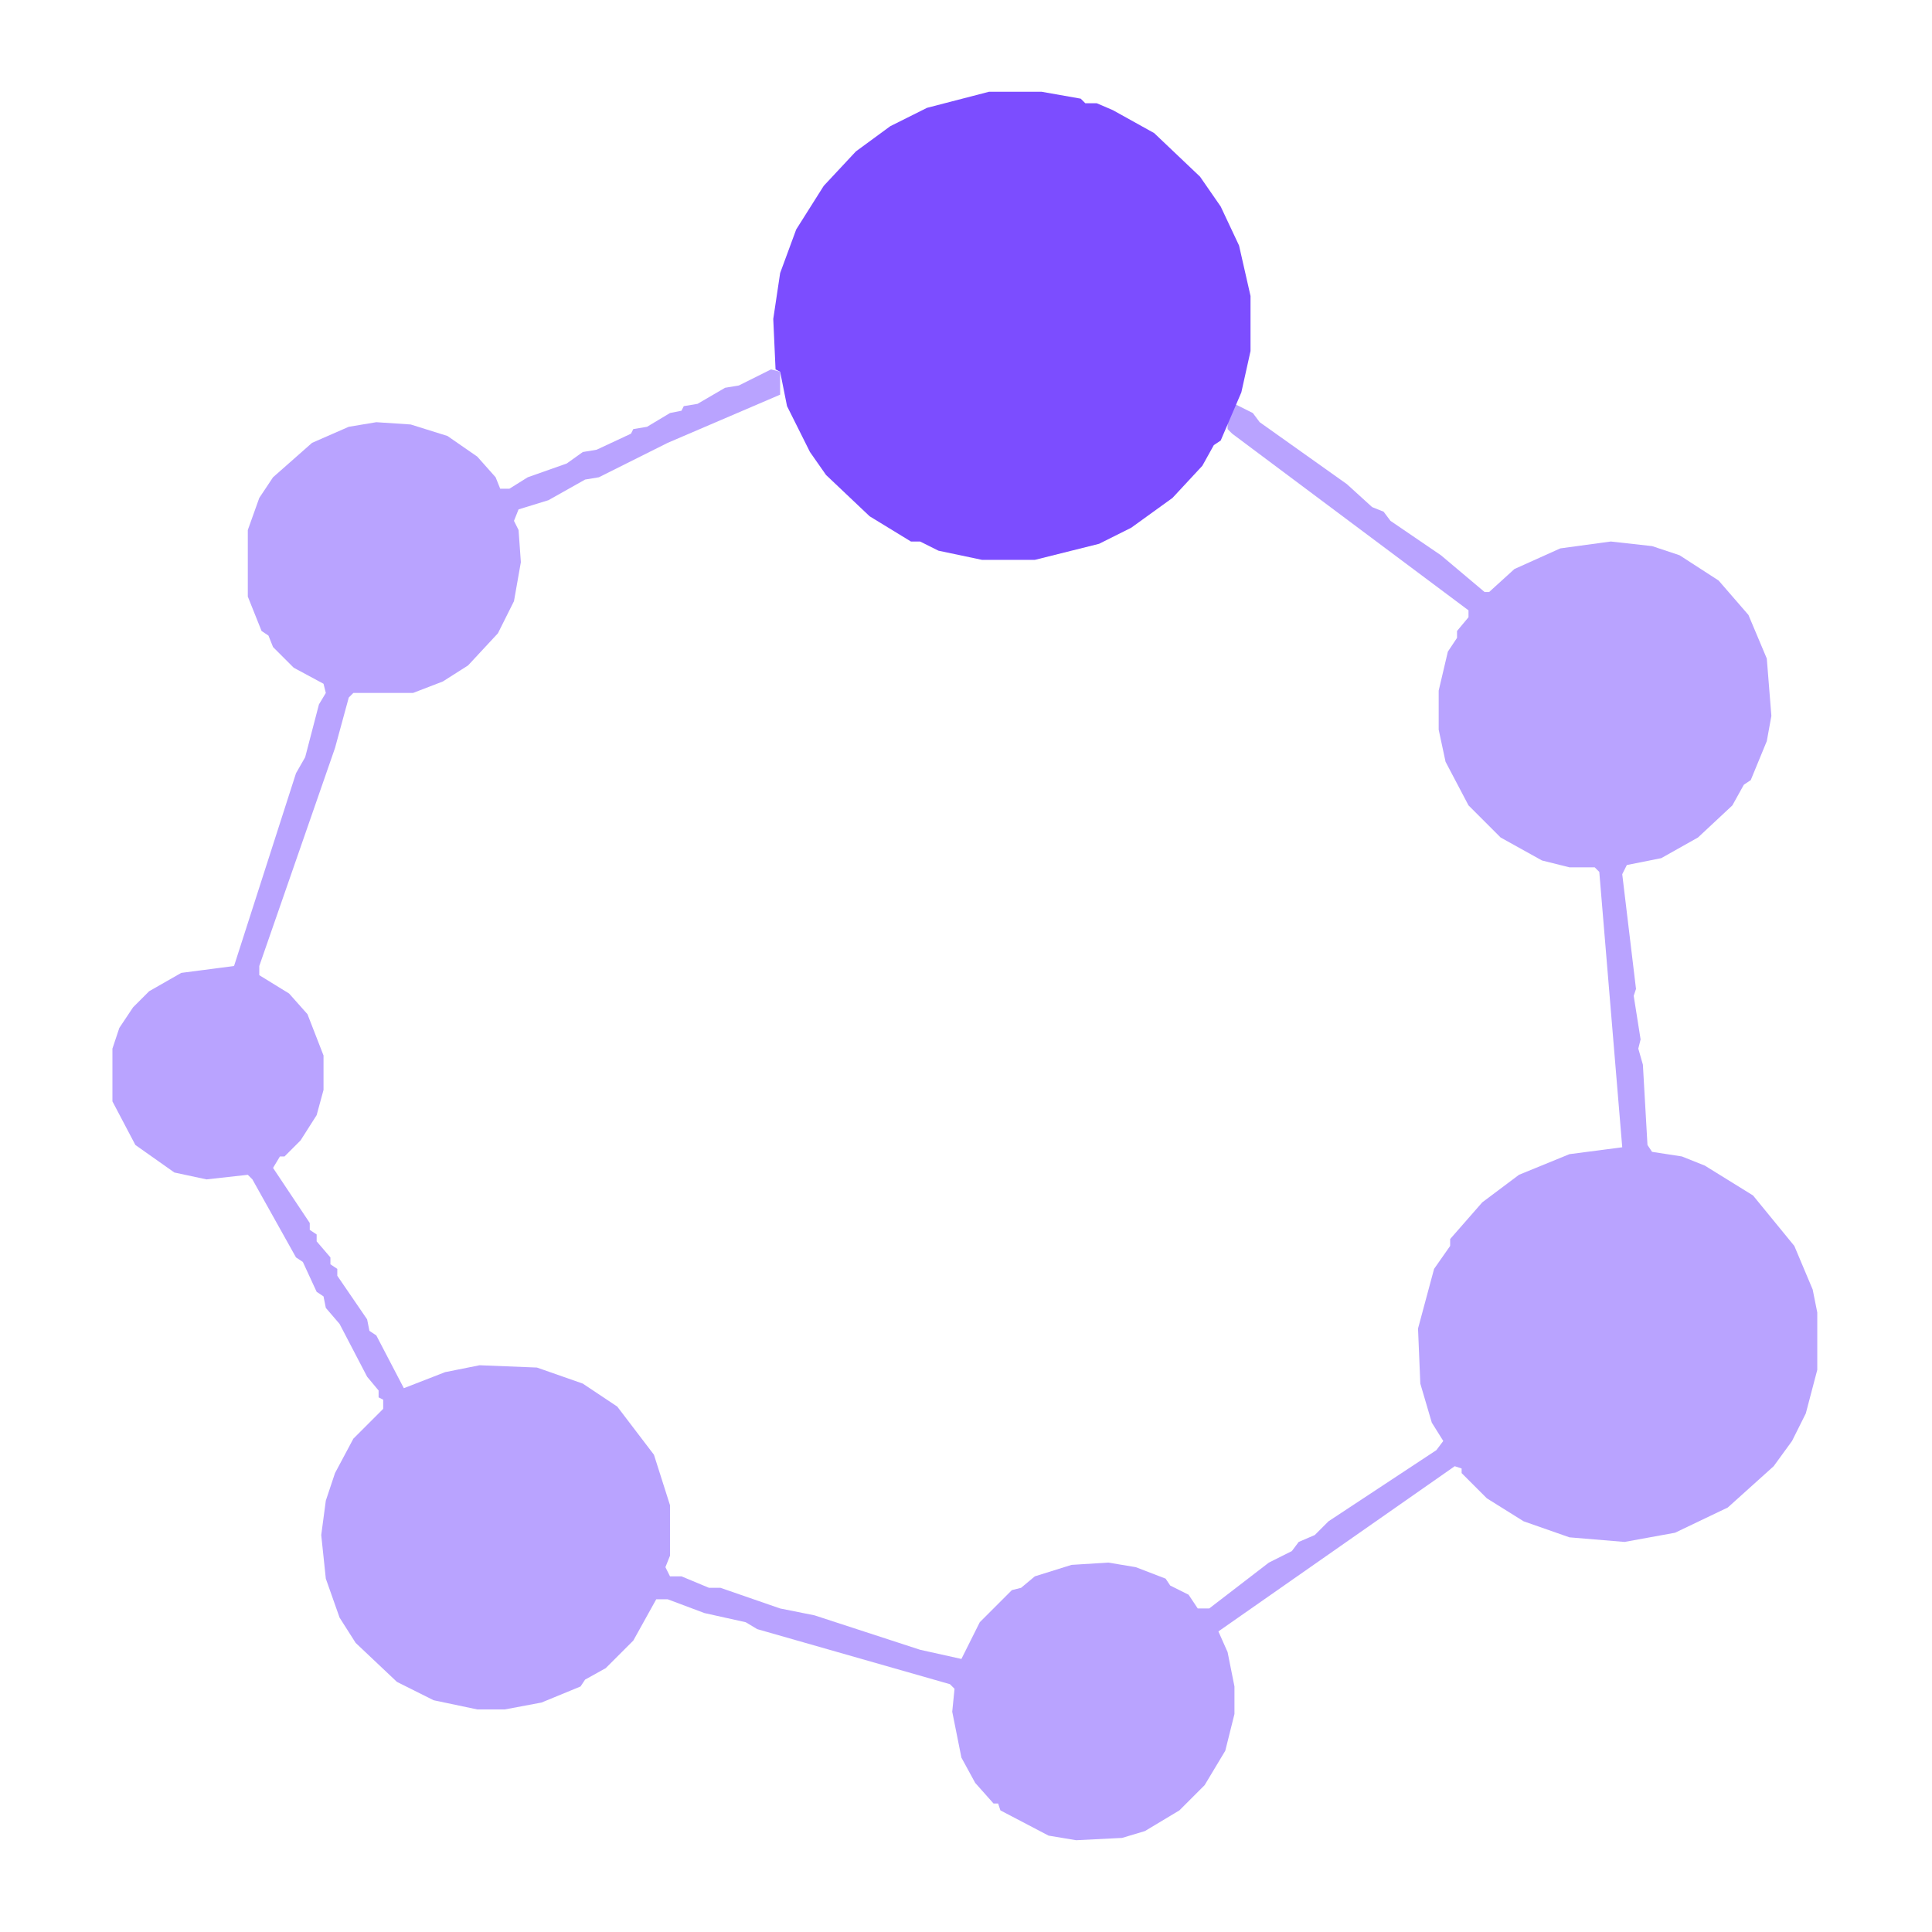
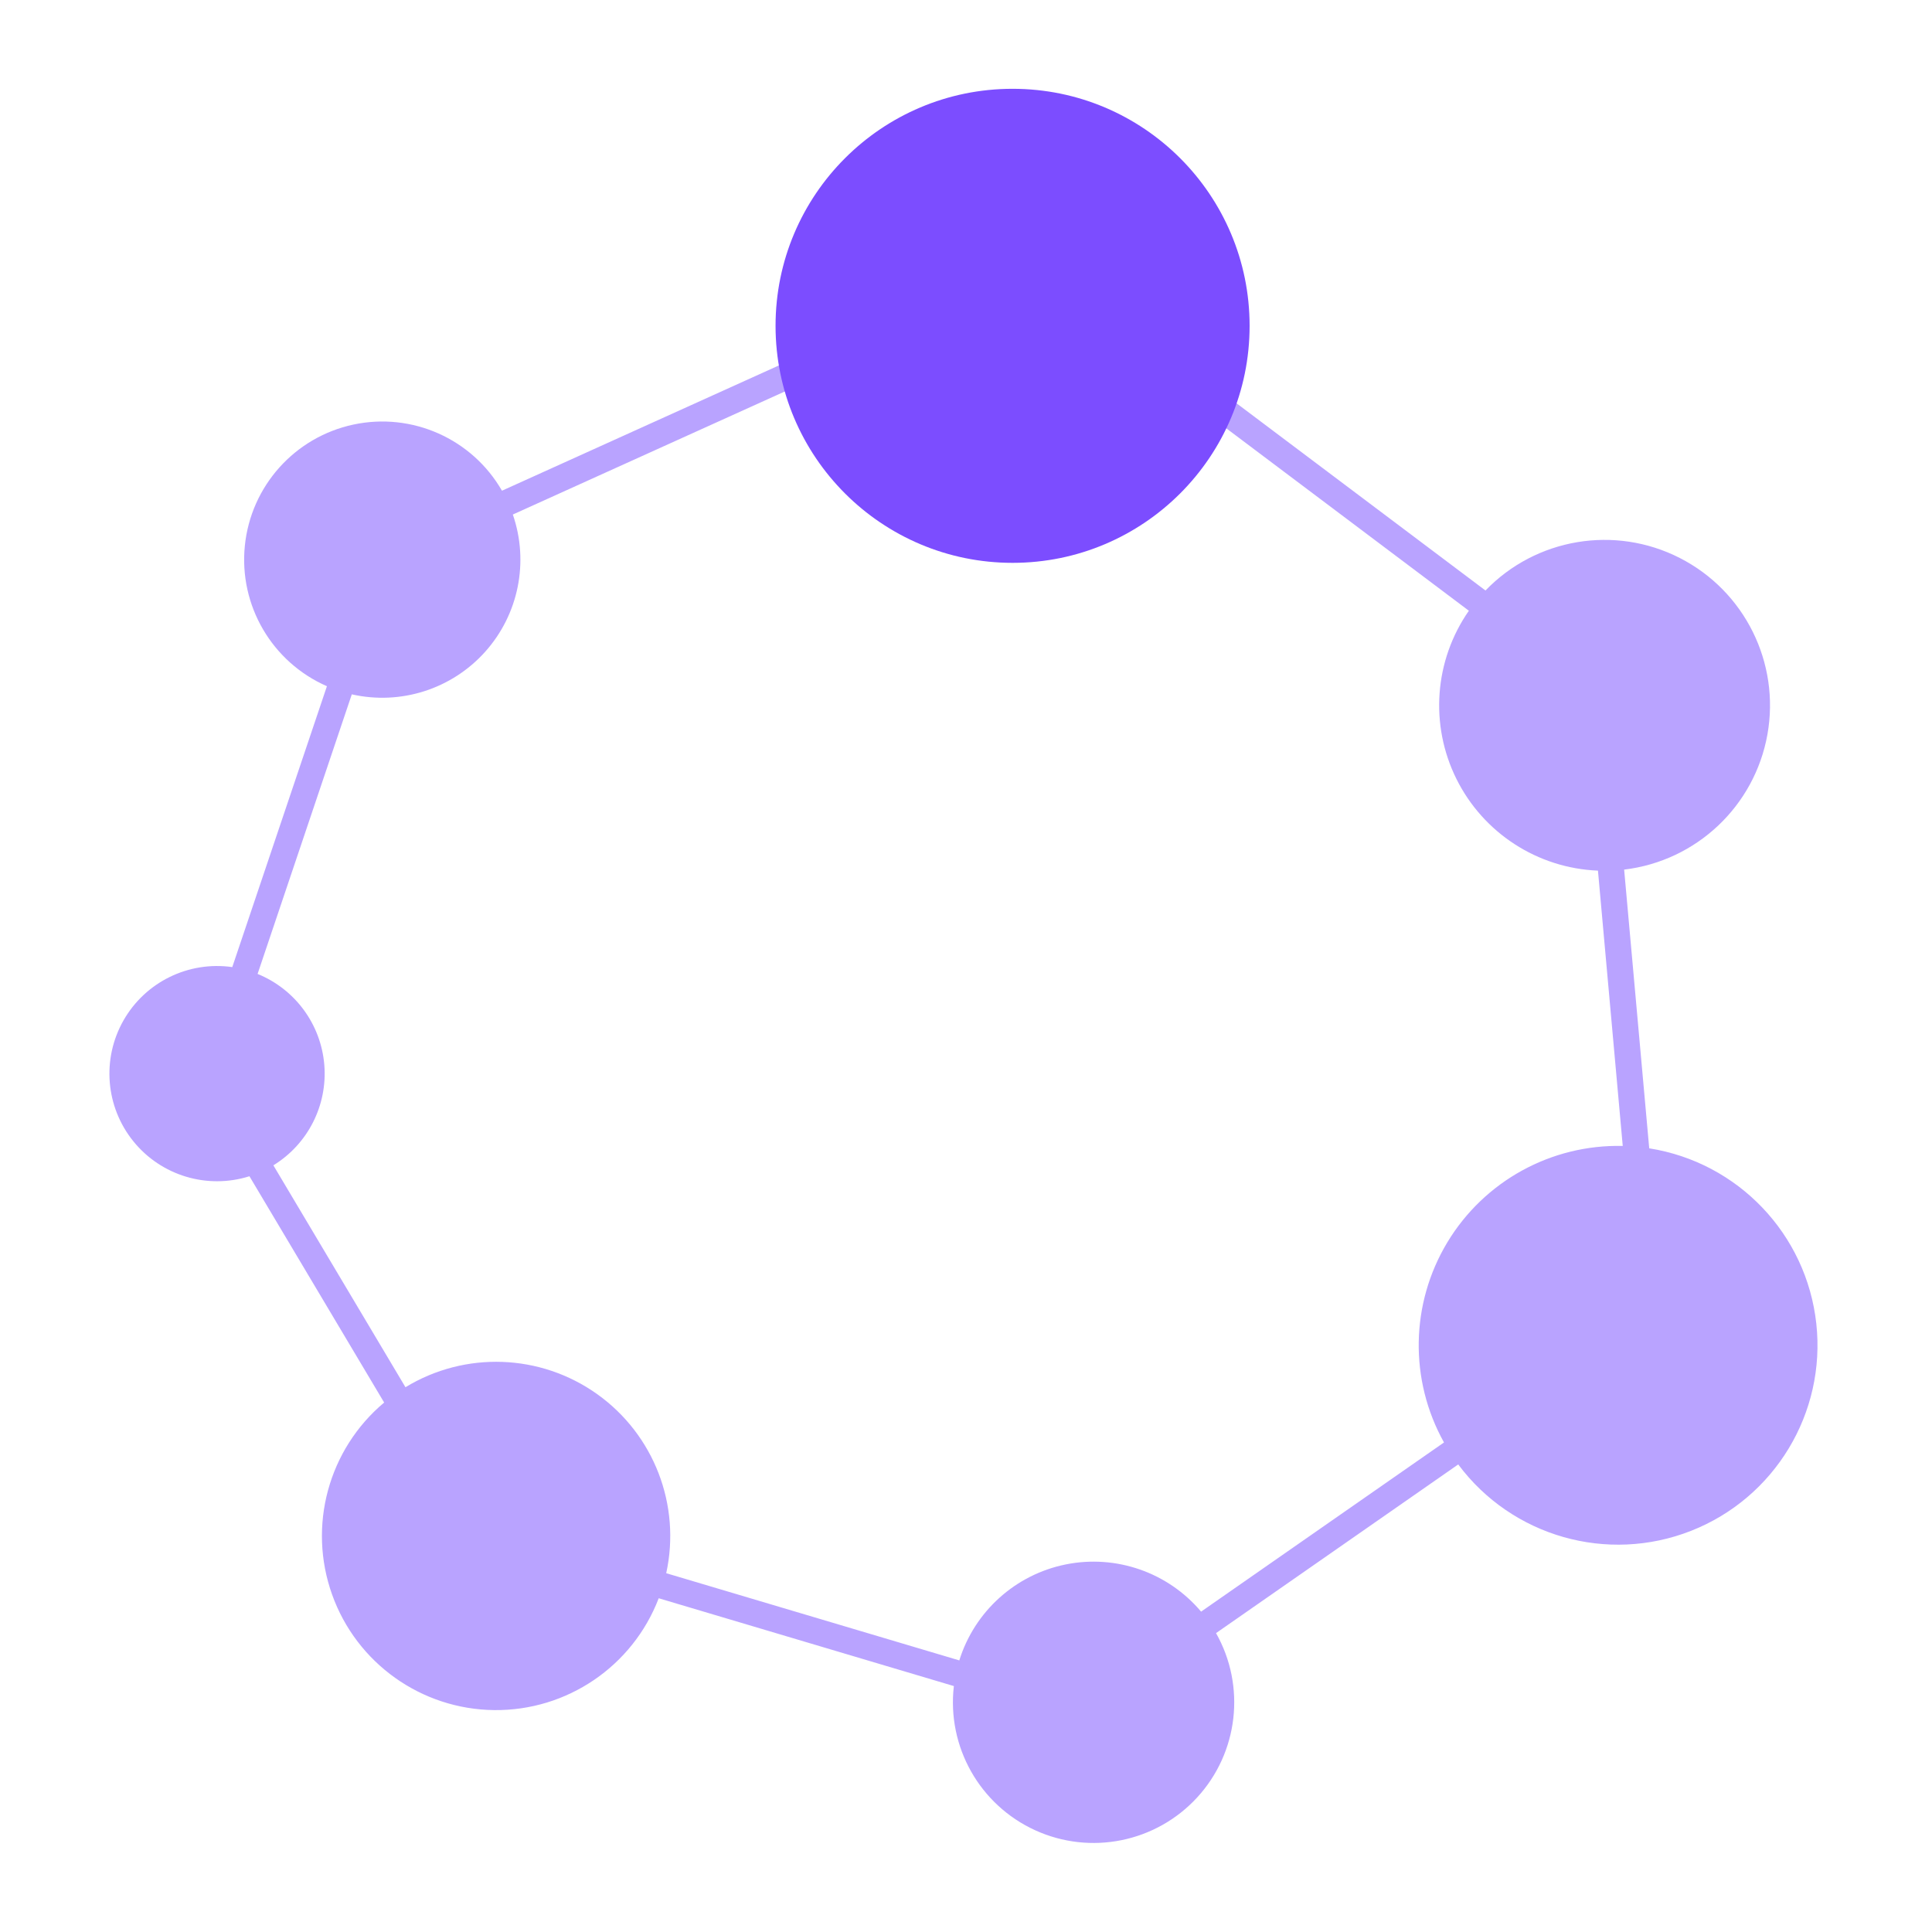
<svg xmlns="http://www.w3.org/2000/svg" viewBox="203 190 842 842" width="256" height="256" role="img" aria-label="Archipelia">
-   <path fill="#b9a3ff" fill-rule="evenodd" d="M539 351L543 352L543 362L494 383L464 398L458 399L442 408L429 412L427 417L429 421L430 435L427 452L420 466L407 480L396 487L383 492L357 492L355 494L349 516L316 611L316 615L329 623L337 632L344 650L344 665L341 676L334 687L327 694L325 694L322 699L338 723L338 726L341 728L341 731L347 738L347 741L350 743L350 746L363 765L364 770L367 772L379 795L397 788L412 785L437 786L457 793L472 803L488 824L495 846L495 868L493 873L495 877L500 877L512 882L517 882L543 891L558 894L604 909L622 913L630 897L644 883L648 882L654 877L670 872L686 871L698 873L711 878L713 881L721 885L725 891L730 891L756 871L766 866L769 862L776 859L782 853L829 822L832 818L827 810L822 793L821 769L828 743L835 733L835 730L849 714L865 702L887 693L910 690L900 570L898 568L887 568L875 565L857 555L843 541L833 522L830 508L830 491L834 474L838 468L838 465L843 459L843 456L740 379L738 377L738 373L741 366L749 370L752 374L790 401L801 411L806 413L809 417L831 432L850 448L852 448L863 438L883 429L905 426L923 428L935 432L952 443L965 458L973 477L975 502L973 513L966 530L963 532L958 541L943 555L927 564L912 567L910 571L916 621L915 624L918 643L917 647L919 654L921 689L923 692L936 694L946 698L967 711L985 733L993 752L995 762L995 787L990 806L984 818L976 829L956 847L933 858L911 862L887 860L867 853L851 843L840 832L840 830L837 829L734 901L738 910L741 925L741 937L737 953L728 968L717 979L702 988L692 991L672 992L660 990L639 979L638 976L636 976L628 967L622 956L618 936L619 926L617 924L533 900L528 897L510 893L494 887L489 887L479 905L467 917L458 922L456 925L439 932L423 935L411 935L392 931L376 923L358 906L351 895L345 878L343 859L345 844L349 832L357 817L370 804L370 800L368 799L368 796L363 790L351 767L345 760L344 755L341 753L335 740L332 738L313 704L311 702L293 704L279 701L262 689L252 670L252 647L255 638L261 629L268 622L282 614L305 611L332 527L336 520L342 497L345 492L344 488L331 481L322 472L320 467L317 465L311 450L311 421L316 407L322 398L339 383L355 376L367 374L382 375L398 380L411 389L419 398L421 403L425 403L433 398L450 392L457 387L463 386L478 379L479 377L485 376L495 370L500 369L501 367L507 366L519 359L525 358Z" />
-   <path fill="#7c4dff" fill-rule="evenodd" d="M634 230L657 230L674 233L676 235L681 235L688 238L706 248L726 267L735 280L743 297L748 319L748 343L744 361L735 382L732 384L727 393L714 407L696 420L682 427L654 434L631 434L612 430L604 426L600 426L582 415L563 397L556 387L546 367L543 352L541 351L540 329L543 309L550 290L562 271L576 256L591 245L607 237Z" />
+   <path fill="#b9a3ff" fill-rule="evenodd" d="M633.48 308.08L421.77 403.86A60.2 60.2 0 1 0 345.48 489.06L304.23 611.48A46.9 46.9 0 1 0 311.71 702.63L370.42 801.25A75.9 75.9 0 1 0 490.08 886.55L618.71 924.82A61.3 61.3 0 1 0 732.97 901.74L838.52 828.23A86.9 86.9 0 1 0 921.76 690.46L910.83 568.99A72.1 72.1 0 1 0 850.4 447.35L663.35 306.69L656.5 315.8L843.16 456.17A72.1 72.1 0 0 0 899.42 569.44L910.22 689.42A86.9 86.9 0 0 0 832.32 818.65L726.46 892.38A61.3 61.3 0 0 0 621.08 913.63L493.35 875.63A75.9 75.9 0 0 0 379.71 794.58L322.14 697.87A46.9 46.9 0 0 0 315.26 614.46L356.32 492.61A60.2 60.2 0 0 0 426.5 414.24L638.18 318.47Z" />
+   <path fill="#7c4dff" fill-rule="evenodd" d="M541 332A103.3 103.3 0 1 0 747.6 332A103.3 103.3 0 1 0 541 332Z" />
</svg>
